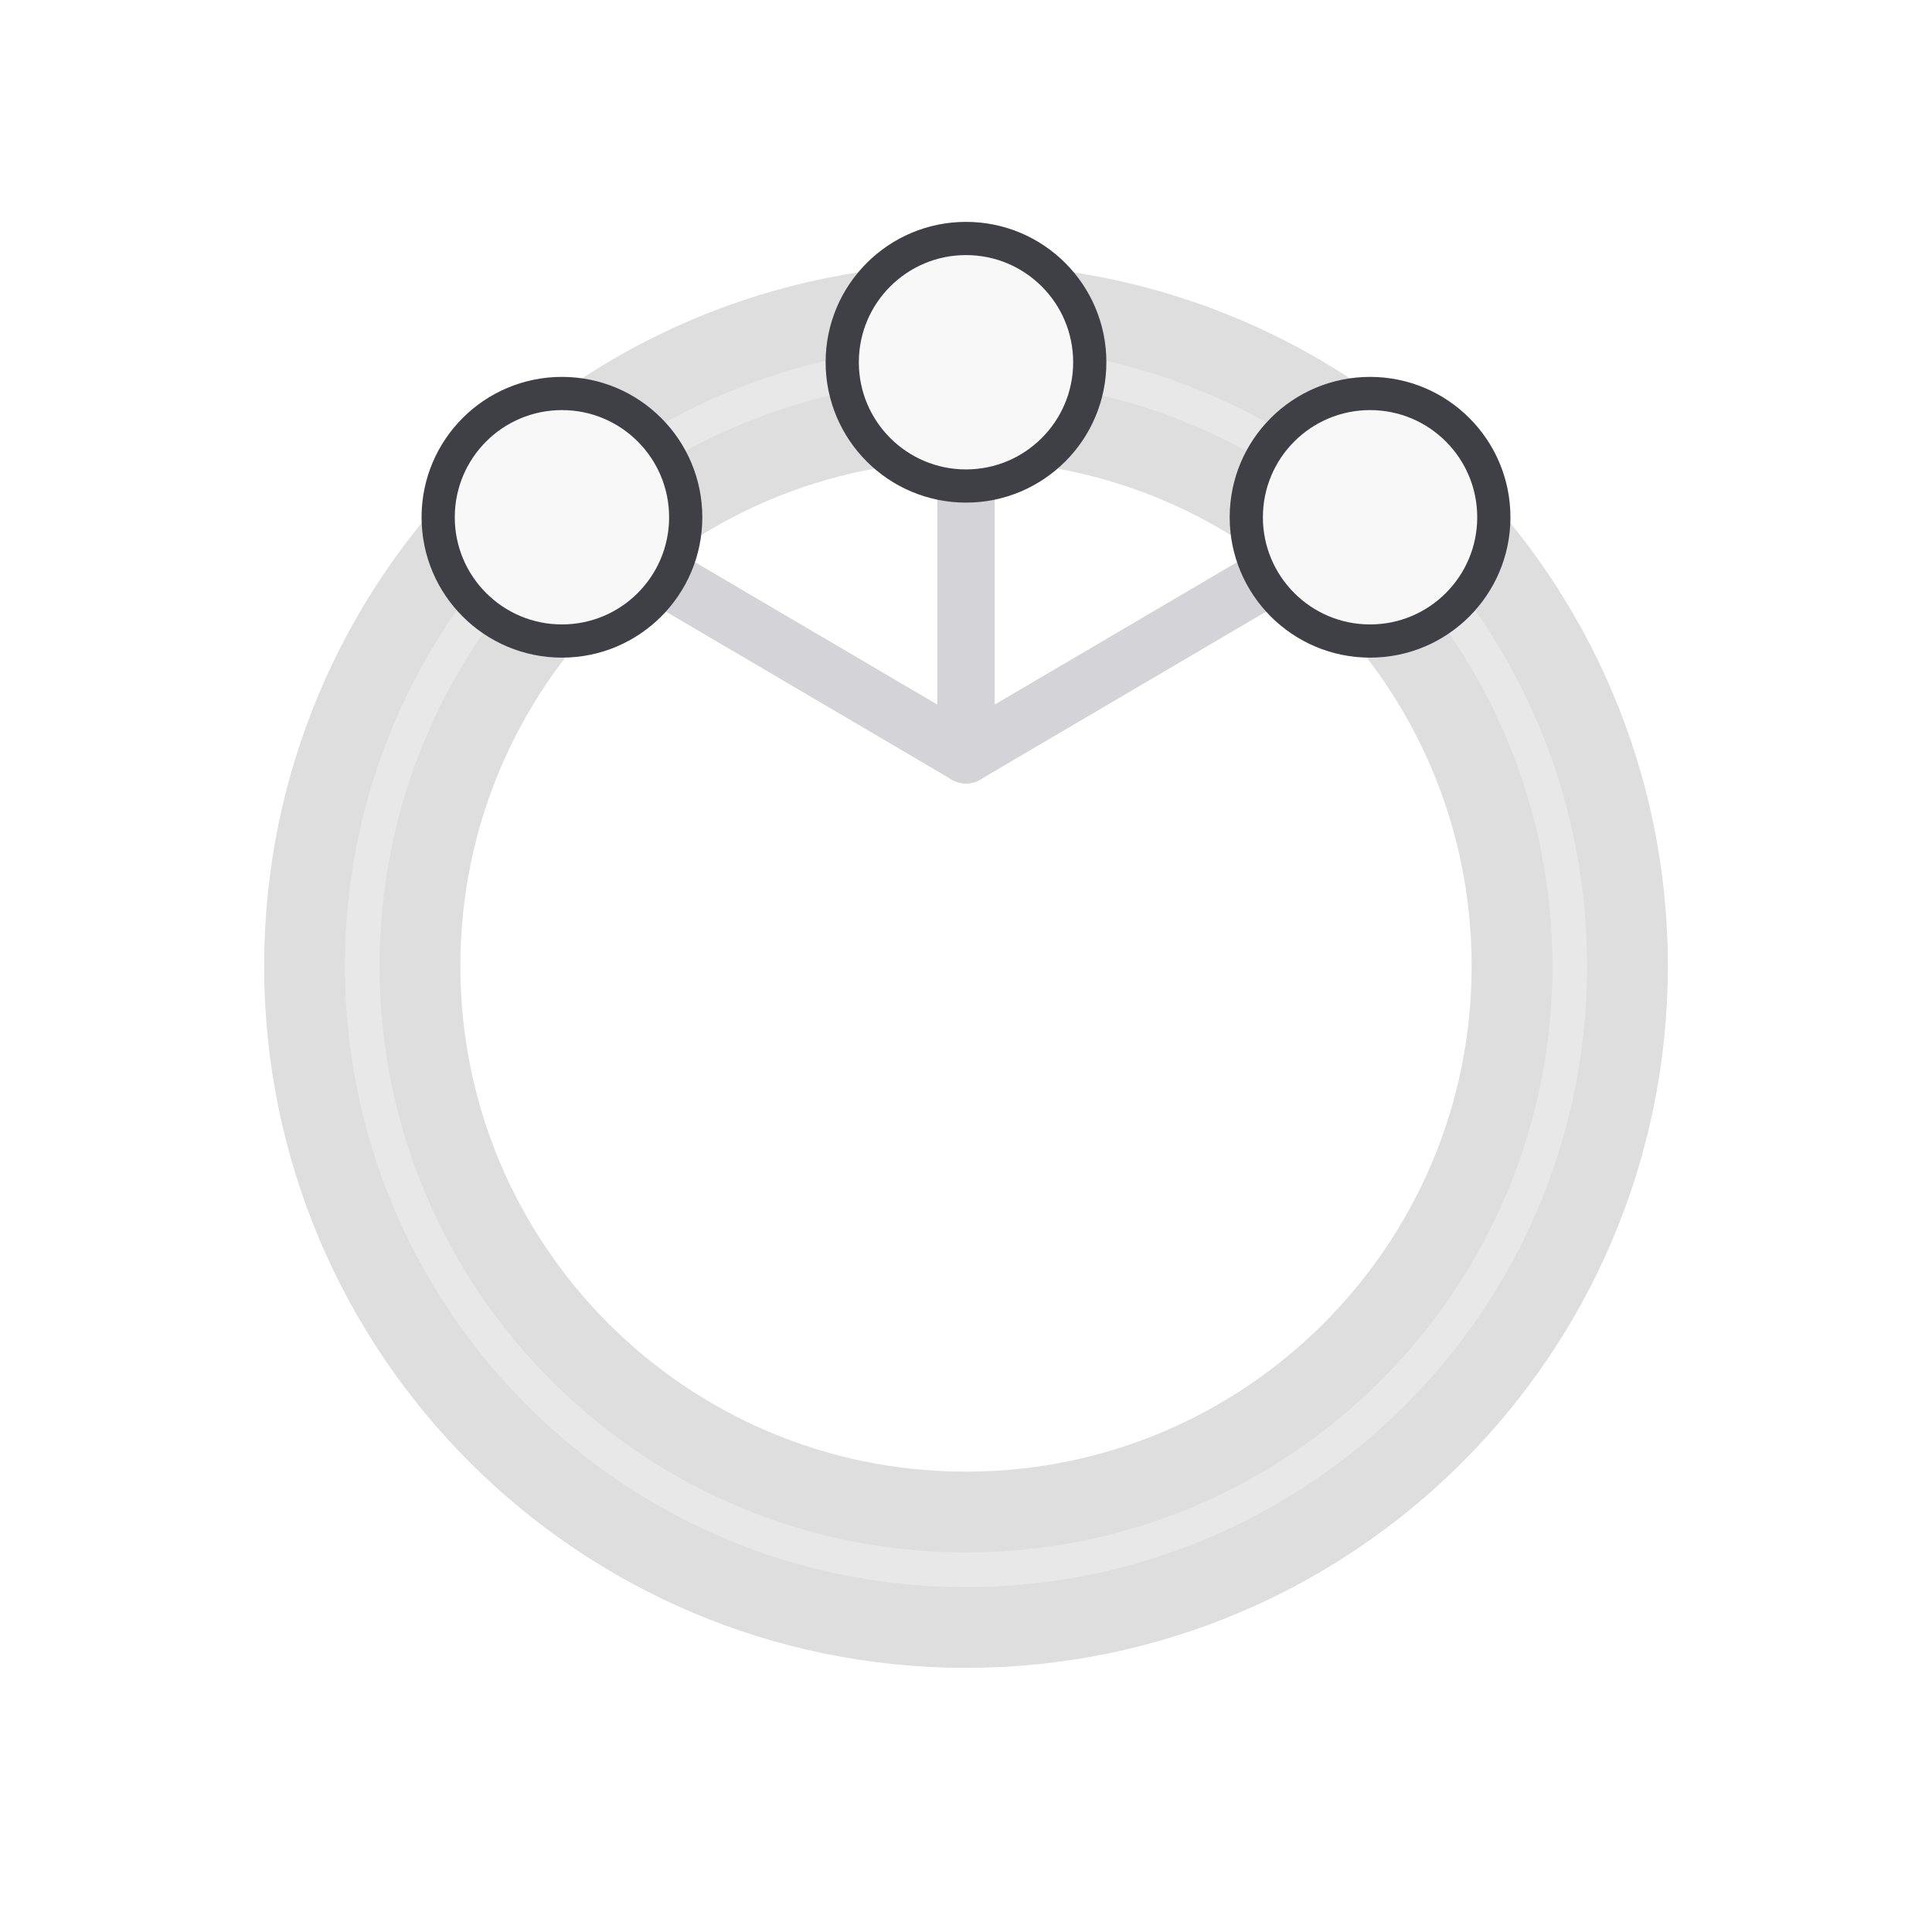
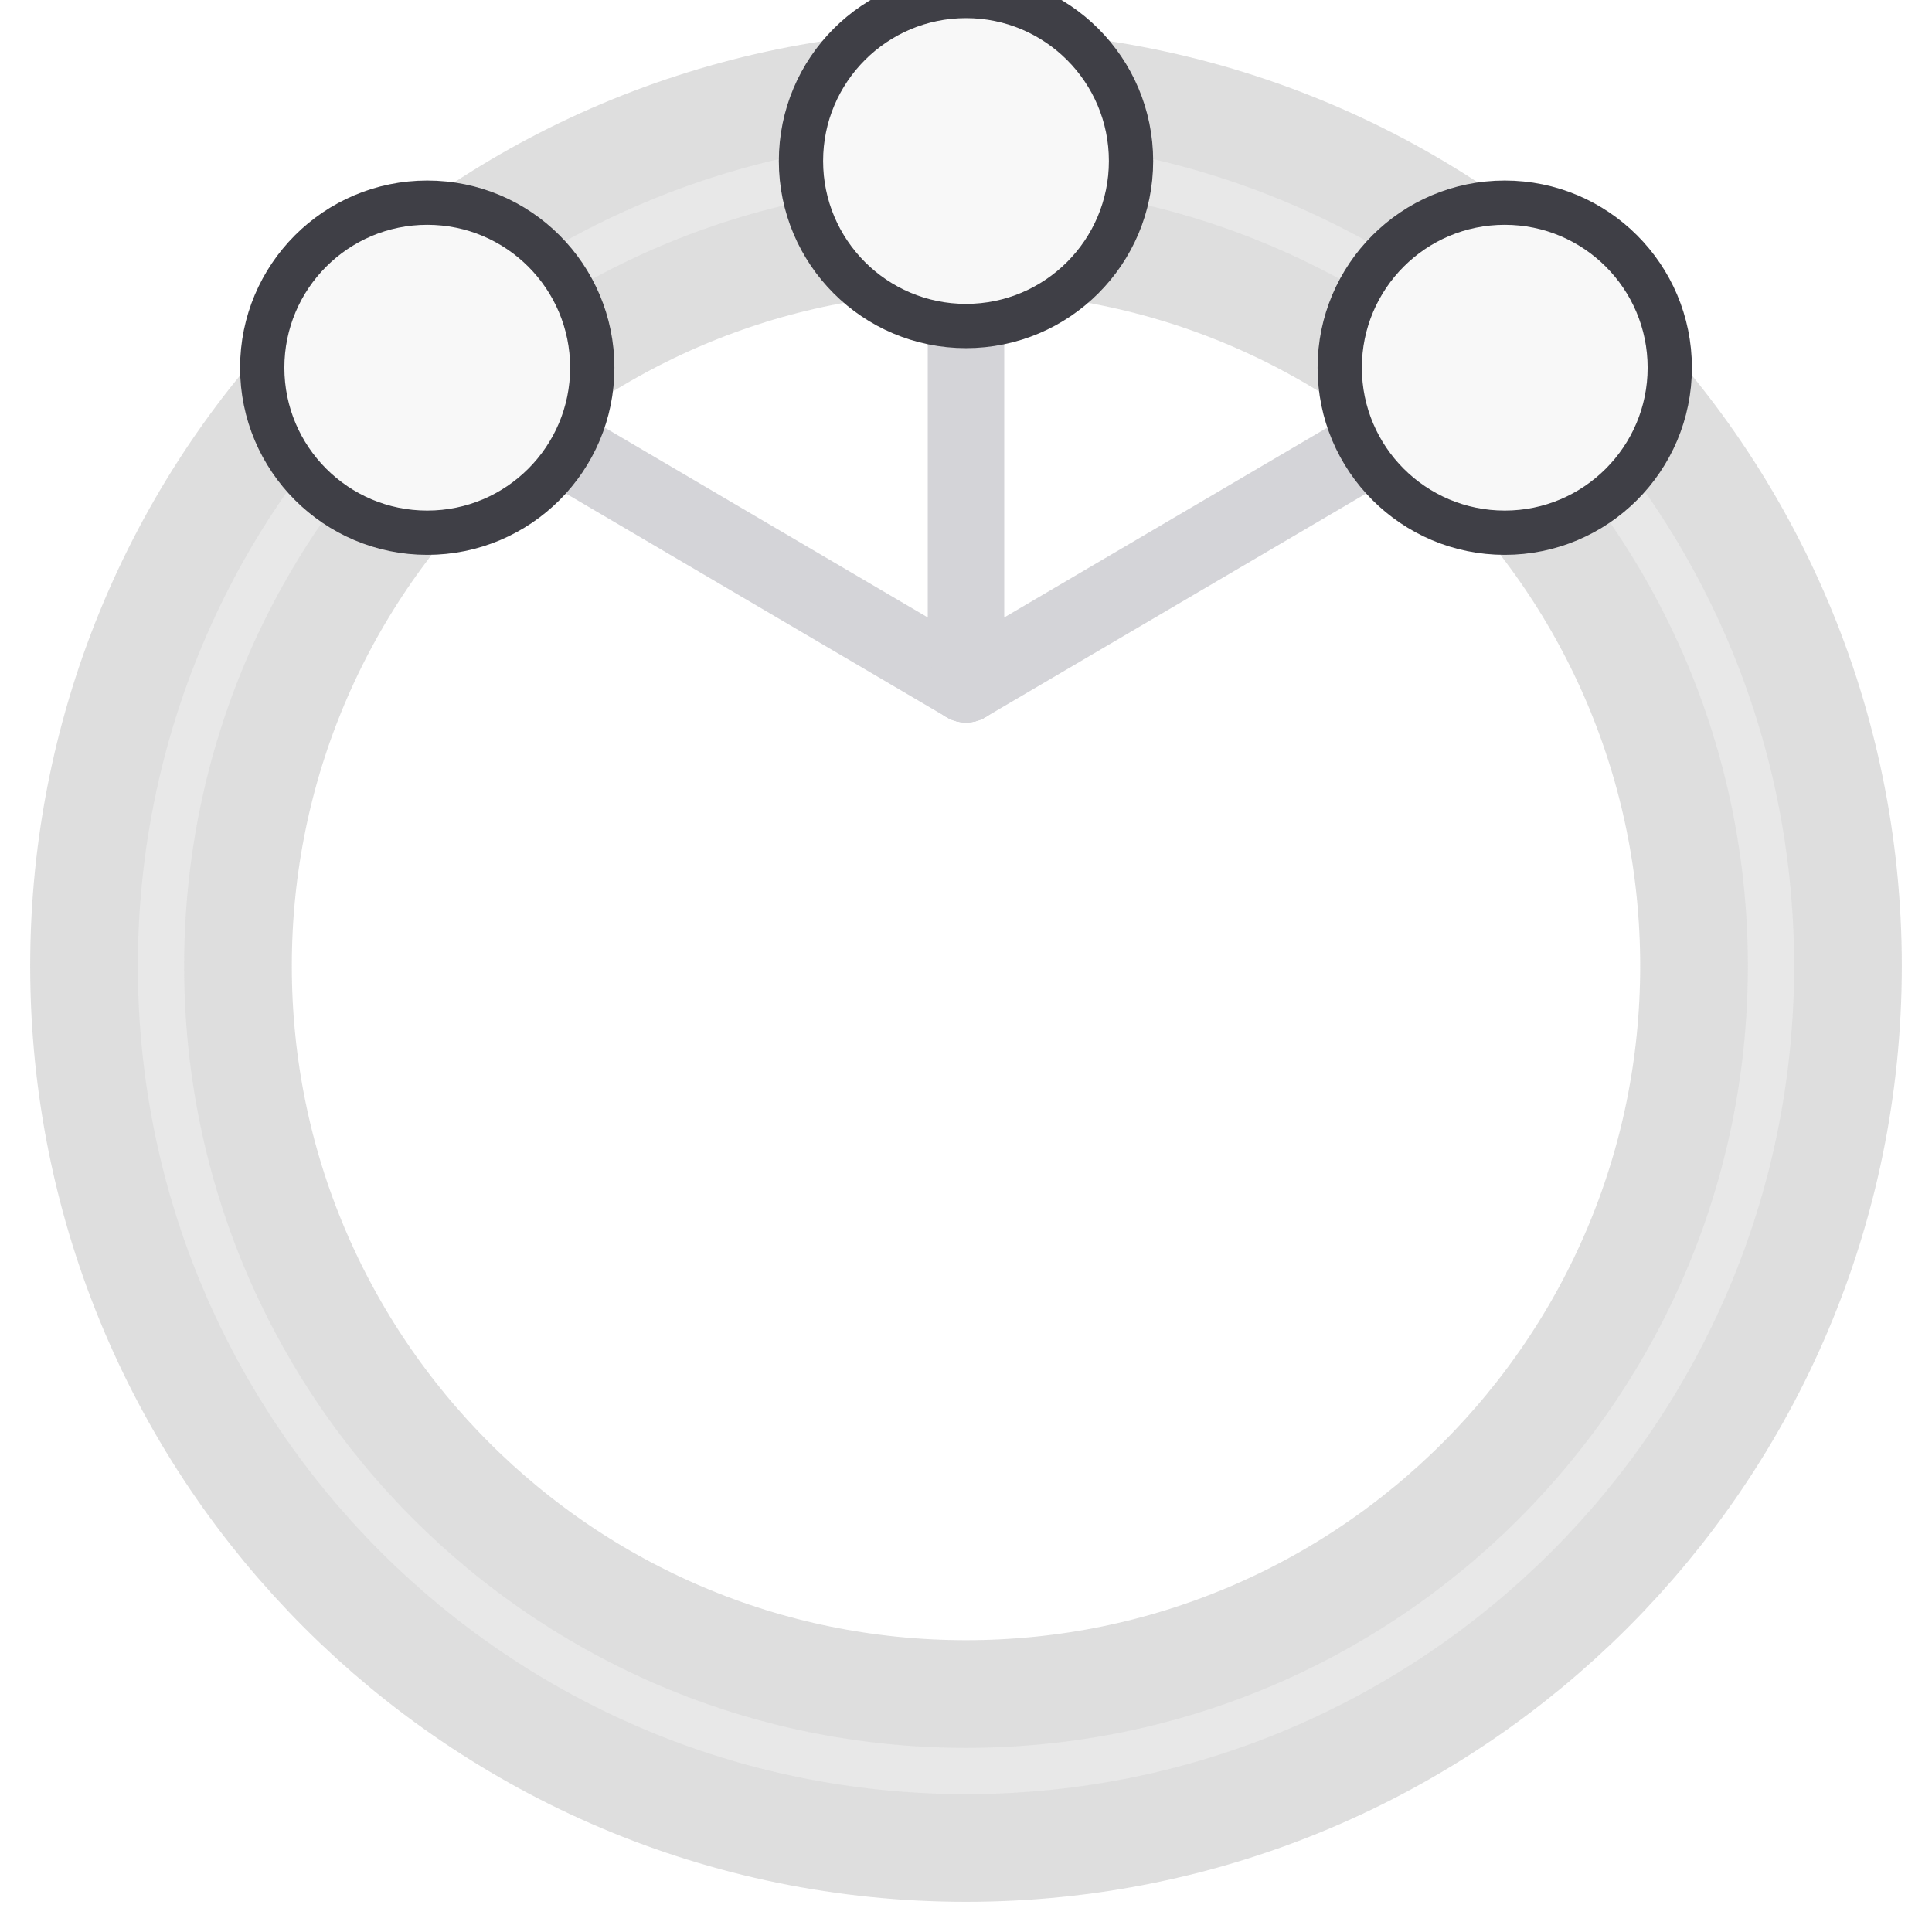
- <svg xmlns="http://www.w3.org/2000/svg" viewBox="0 0 128 128" width="128" height="128" role="img" aria-label="Analogous color harmony icon">
+ <svg xmlns="http://www.w3.org/2000/svg" viewBox="16 16 96 96" width="128" height="128" role="img" aria-label="Analogous color harmony icon">
  <circle cx="64" cy="64" r="40" fill="none" stroke="#A3A3A3" stroke-width="13" opacity="0.36" />
  <circle cx="64" cy="64" r="40" fill="none" stroke="#F5F5F5" stroke-width="2.3" opacity="0.42" />
  <polyline points="37.23,34.27 64.00,50.00" fill="none" stroke="#D4D4D8" stroke-width="3.8" stroke-linecap="round" stroke-linejoin="round" />
  <polyline points="64.00,24.00 64.00,50.00" fill="none" stroke="#D4D4D8" stroke-width="3.8" stroke-linecap="round" stroke-linejoin="round" />
  <polyline points="90.77,34.27 64.00,50.00" fill="none" stroke="#D4D4D8" stroke-width="3.8" stroke-linecap="round" stroke-linejoin="round" />
  <circle cx="37.23" cy="34.27" r="8.20" fill="#F8F8F8" stroke="#3F3F46" stroke-width="2.2" />
  <circle cx="64.00" cy="24.00" r="8.20" fill="#F8F8F8" stroke="#3F3F46" stroke-width="2.2" />
  <circle cx="90.77" cy="34.27" r="8.20" fill="#F8F8F8" stroke="#3F3F46" stroke-width="2.2" />
</svg>
